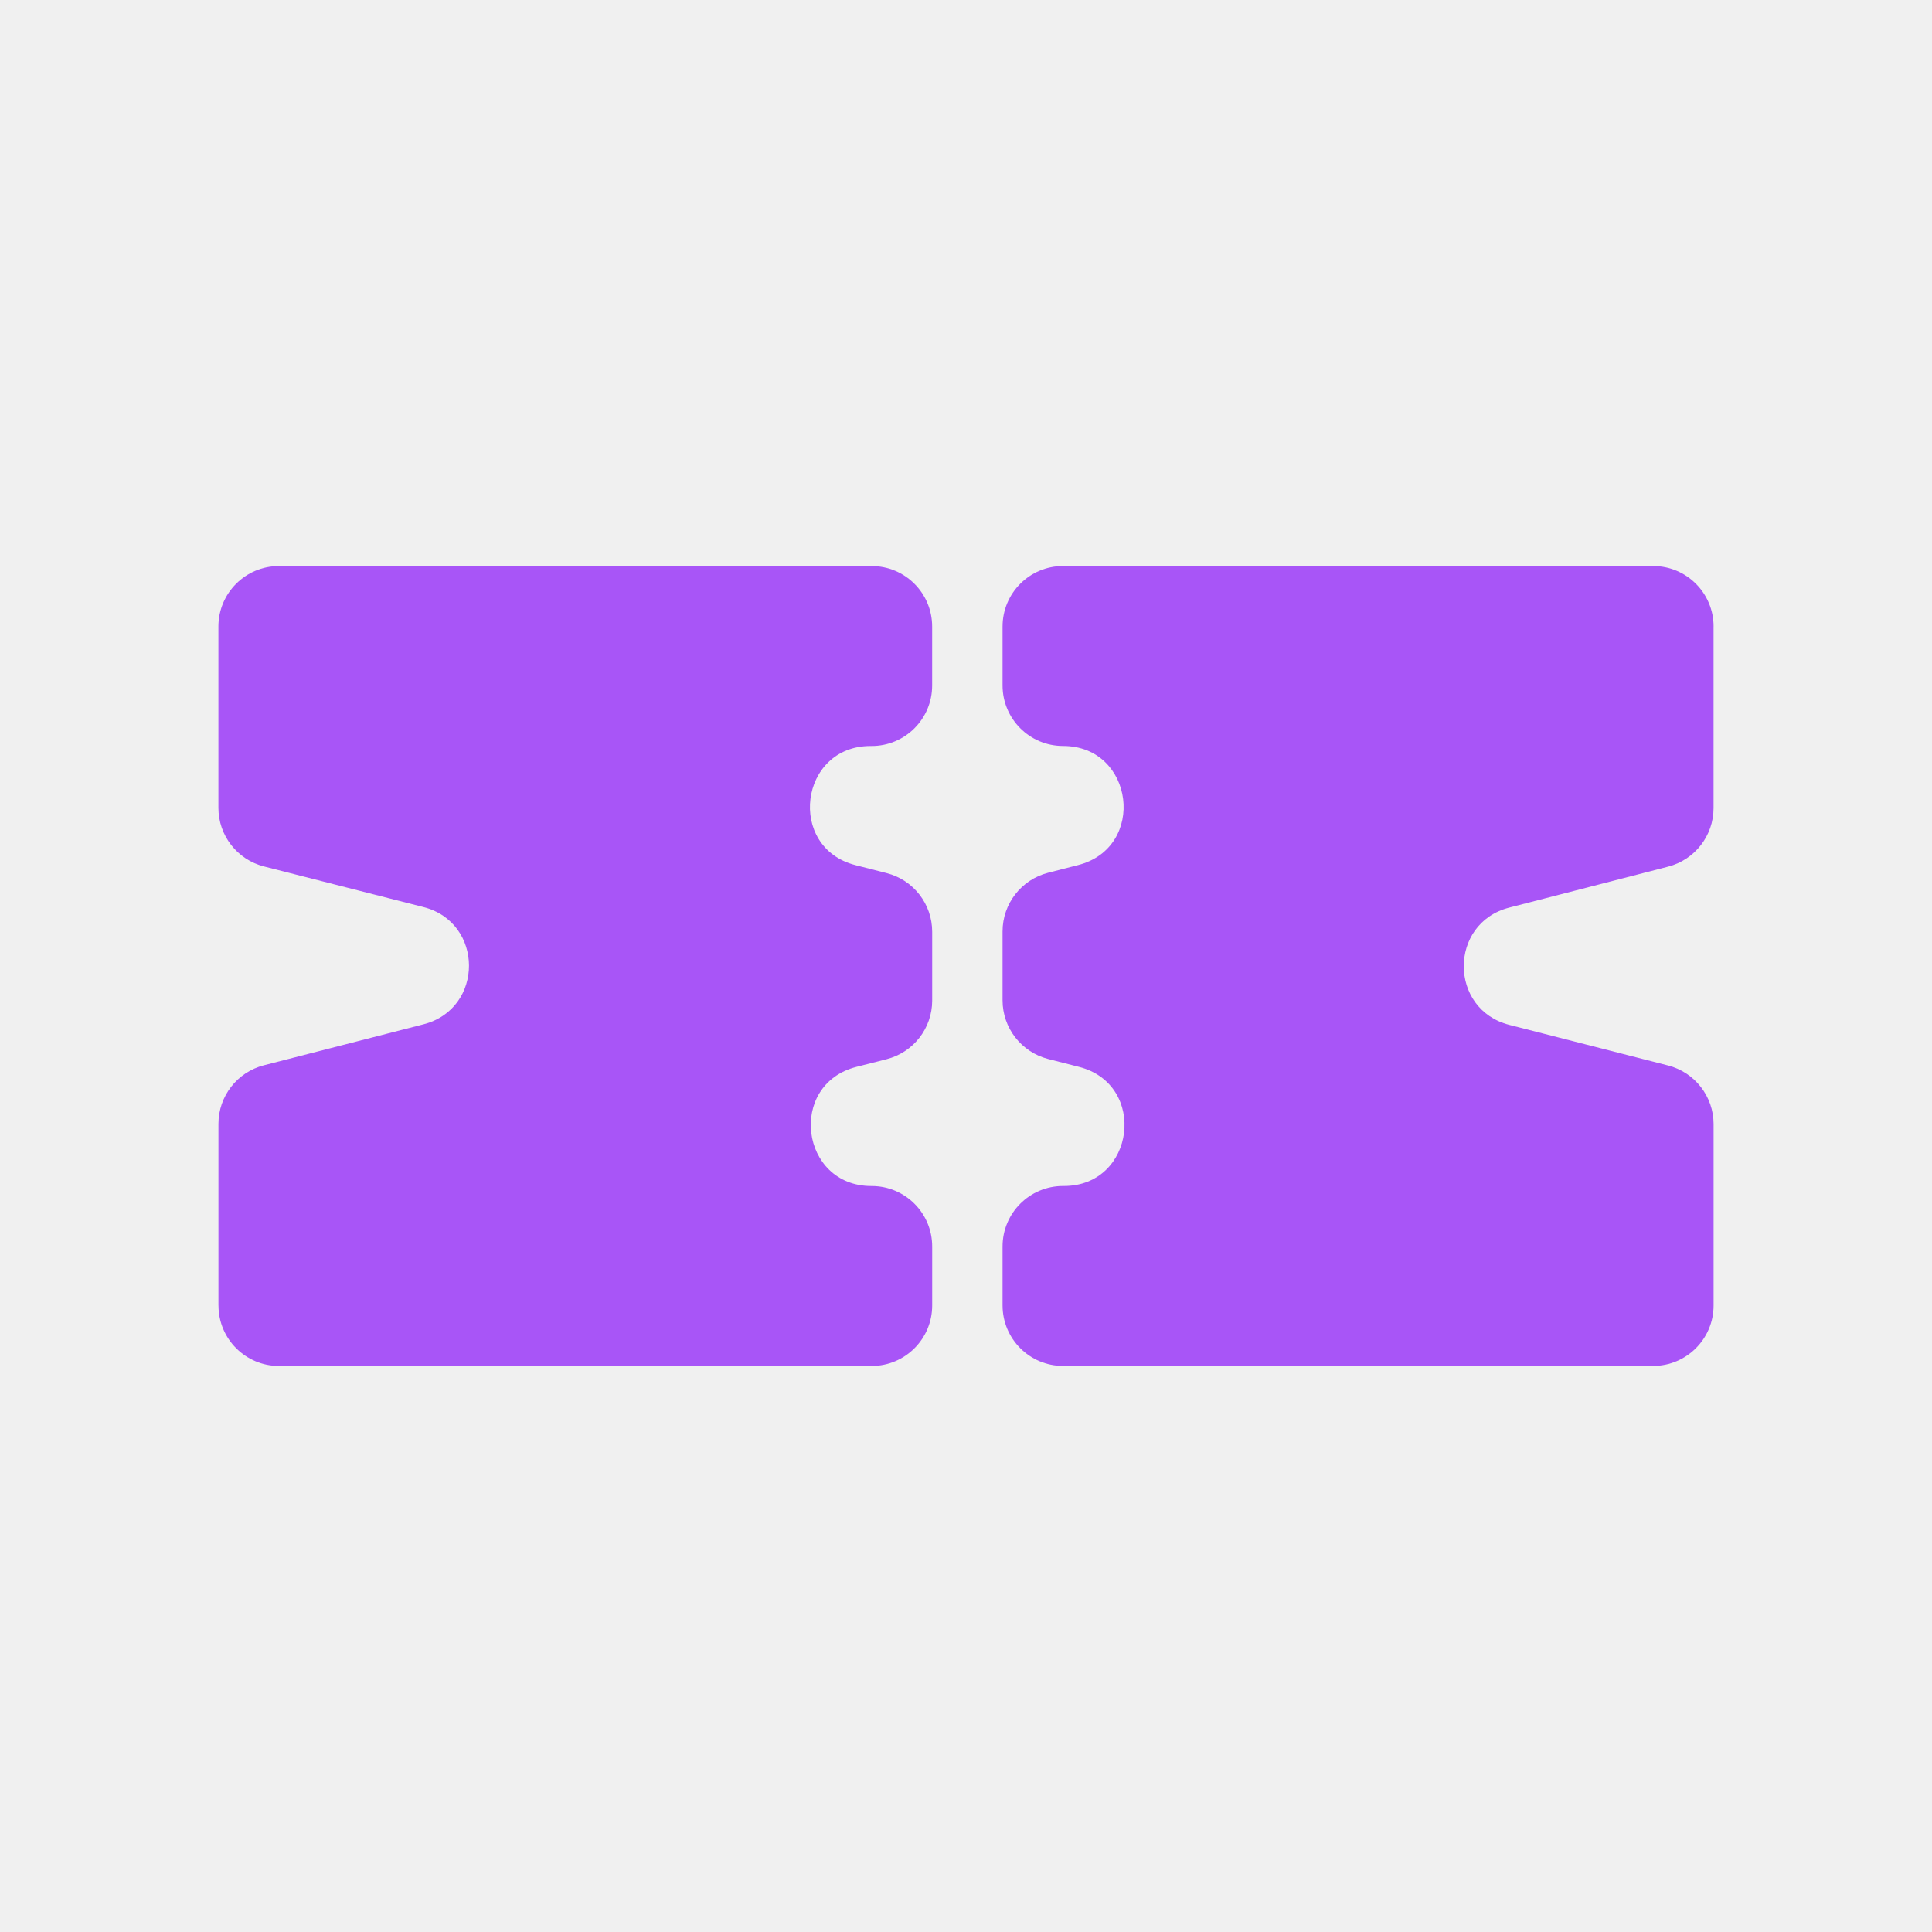
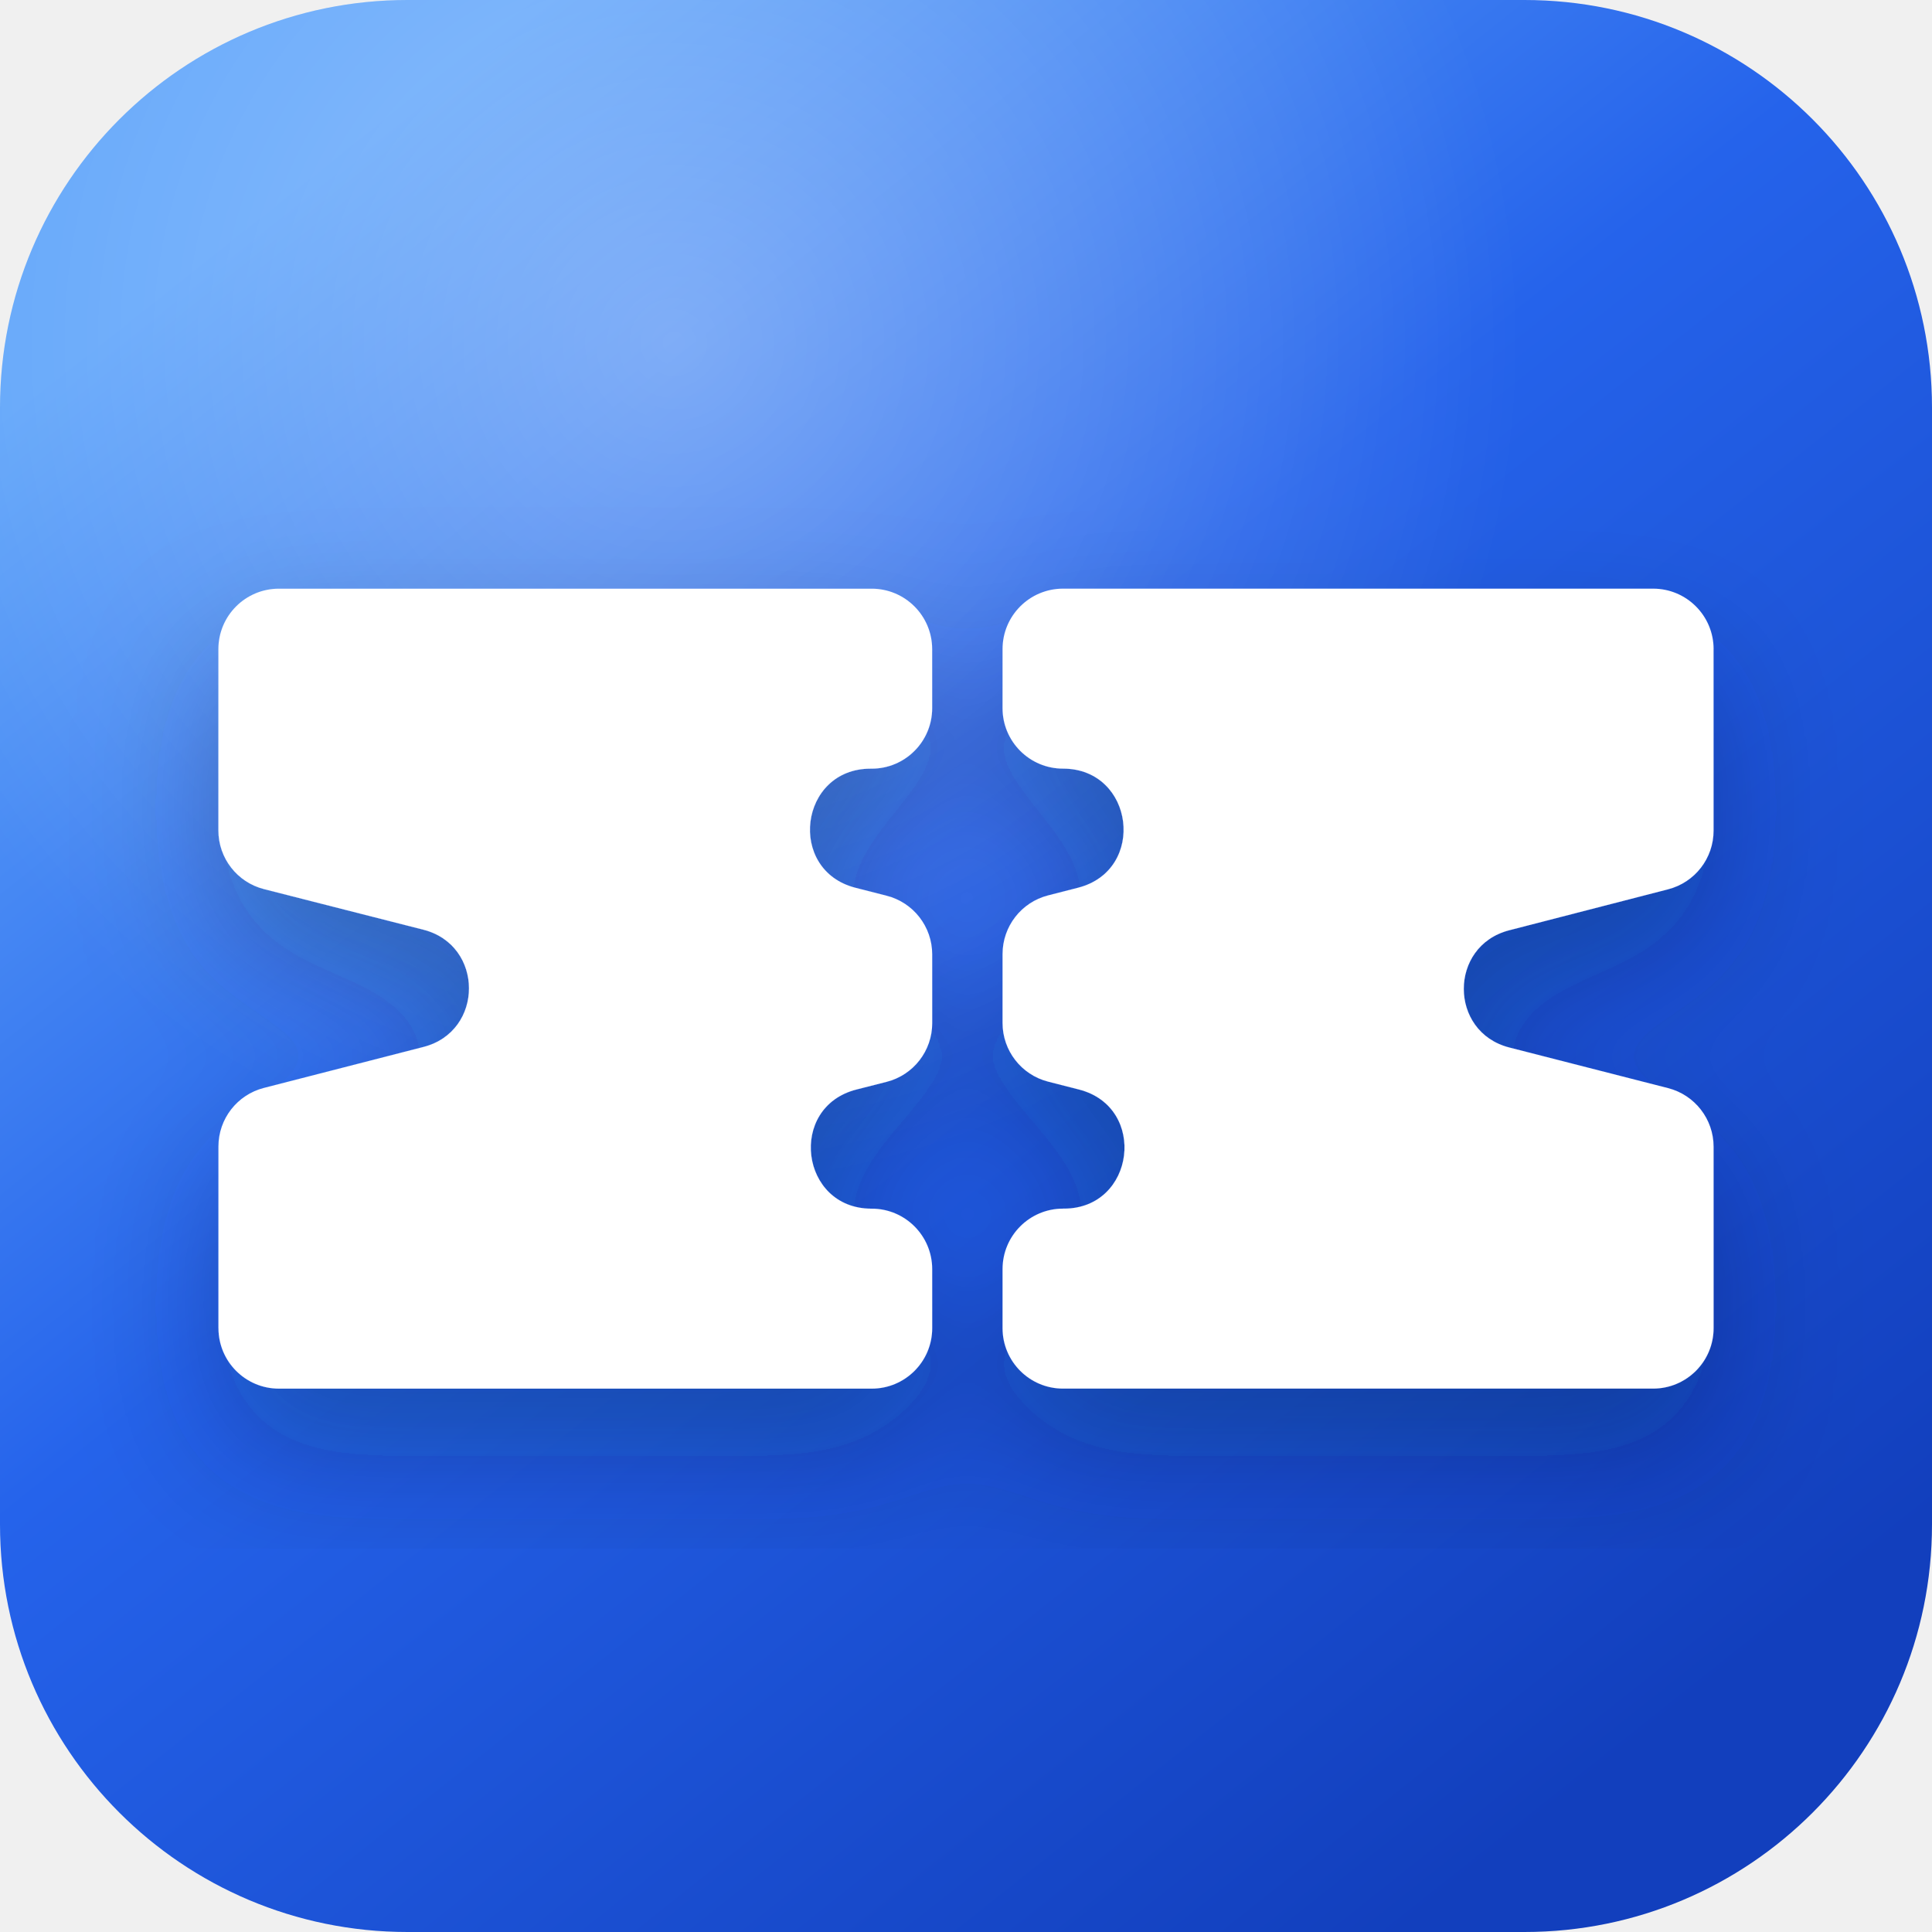
- <svg xmlns="http://www.w3.org/2000/svg" viewBox="0 0 512 512">
-   <path fill="#a855f7" d="M57.89,345.96v-48.12c0-7.33,4.96-13.71,12.05-15.53l42.3-10.86c16.08-4.13,16.06-26.97-.03-31.07l-42.25-10.76c-7.11-1.81-12.08-8.21-12.08-15.54v-48.04c0-8.86,7.18-16.03,16.03-16.03h157.09c8.86,0,16.03,7.18,16.03,16.03v15.63c0,8.86-7.18,16.03-16.03,16.03h-.31c-18.87,0-22.24,26.92-3.96,31.58l8.23,2.1c7.11,1.81,12.08,8.21,12.08,15.54v18.24c0,7.34-4.98,13.73-12.09,15.54l-7.98,2.03c-18.3,4.65-14.93,31.58,3.96,31.58h.08c8.86,0,16.03,7.18,16.03,16.03v15.63c0,8.86-7.18,16.03-16.03,16.03H73.93c-8.86,0-16.03-7.18-16.03-16.03h0Z" />
-   <path fill="#a855f7" d="M454.11,166.01v48.13c0,7.32-4.95,13.7-12.04,15.53l-42.12,10.86c-16.06,4.14-16.04,26.96.03,31.07l42.07,10.76c7.1,1.82,12.07,8.22,12.07,15.54v48.06c0,8.86-7.18,16.03-16.03,16.03h-156.37c-8.86,0-16.03-7.18-16.03-16.03v-15.63c0-8.86,7.18-16.03,16.03-16.03h.24c18.86,0,22.25-26.9,3.98-31.57l-8.18-2.09c-7.1-1.82-12.07-8.22-12.07-15.54v-18.27c0-7.33,4.97-13.72,12.07-15.54l7.93-2.03c18.28-4.67,14.9-31.57-3.97-31.57h0c-8.86,0-16.03-7.18-16.03-16.03v-15.63c0-8.86,7.18-16.03,16.03-16.03h156.37c8.86,0,16.03,7.18,16.03,16.03v-.02Z" />
+ <svg xmlns="http://www.w3.org/2000/svg" viewBox="0 0 512 512" role="img" aria-label="Museum Map">
+   <defs>
+     <linearGradient id="appIconGradient" x1="86" y1="42" x2="426" y2="470" gradientUnits="userSpaceOnUse">
+       <stop offset="0" stop-color="#60A5FA" />
+       <stop offset="0.42" stop-color="#2563EB" />
+       <stop offset="1" stop-color="#123FBD" />
+     </linearGradient>
+     <radialGradient id="appIconGlow" cx="35%" cy="18%" r="75%">
+       <stop offset="0" stop-color="#FFFFFF" stop-opacity="0.30" />
+       <stop offset="0.58" stop-color="#FFFFFF" stop-opacity="0" />
+     </radialGradient>
+     <filter id="markShadow" x="-20%" y="-20%" width="140%" height="140%" color-interpolation-filters="sRGB">
+       <feDropShadow dx="0" dy="18" stdDeviation="18" flood-color="#0B1E3A" flood-opacity="0.28" />
+     </filter>
+   </defs>
+   <rect width="512" height="512" rx="108" fill="url(#appIconGradient)" />
+   <rect width="512" height="512" rx="108" fill="url(#appIconGlow)" />
+   <g filter="url(#markShadow)" transform="translate(0 6)">
+     <path fill="#FFFFFF" d="M57.89,345.96v-48.12c0-7.33,4.96-13.71,12.05-15.53l42.3-10.86c16.08-4.13,16.06-26.97-.03-31.07l-42.25-10.76c-7.11-1.81-12.08-8.21-12.08-15.54v-48.04c0-8.86,7.18-16.03,16.03-16.03h157.09c8.86,0,16.03,7.18,16.03,16.03v15.63c0,8.86-7.18,16.03-16.03,16.03h-.31c-18.87,0-22.24,26.92-3.96,31.58l8.23,2.1c7.11,1.81,12.08,8.21,12.08,15.54v18.24c0,7.34-4.98,13.73-12.09,15.54l-7.98,2.03c-18.3,4.65-14.93,31.58,3.96,31.58h.08c8.86,0,16.03,7.18,16.03,16.03v15.63c0,8.86-7.18,16.03-16.03,16.03H73.93c-8.86,0-16.03-7.18-16.03-16.03h0Z" />
+     <path fill="#FFFFFF" d="M454.11,166.01v48.13c0,7.32-4.95,13.7-12.04,15.53l-42.12,10.86c-16.06,4.14-16.04,26.96.03,31.07l42.07,10.76c7.1,1.82,12.07,8.22,12.07,15.54v48.06c0,8.86-7.18,16.03-16.03,16.03h-156.37c-8.86,0-16.03-7.18-16.03-16.03v-15.63c0-8.86,7.18-16.03,16.03-16.03h.24c18.86,0,22.25-26.9,3.98-31.57l-8.18-2.09c-7.1-1.82-12.07-8.22-12.07-15.54v-18.27c0-7.33,4.97-13.72,12.07-15.54l7.93-2.03c18.28-4.67,14.9-31.57-3.97-31.57h0c-8.86,0-16.03-7.18-16.03-16.03v-15.63c0-8.86,7.18-16.03,16.03-16.03h156.37c8.86,0,16.03,7.18,16.03,16.03v-.02Z" />
+   </g>
</svg>
